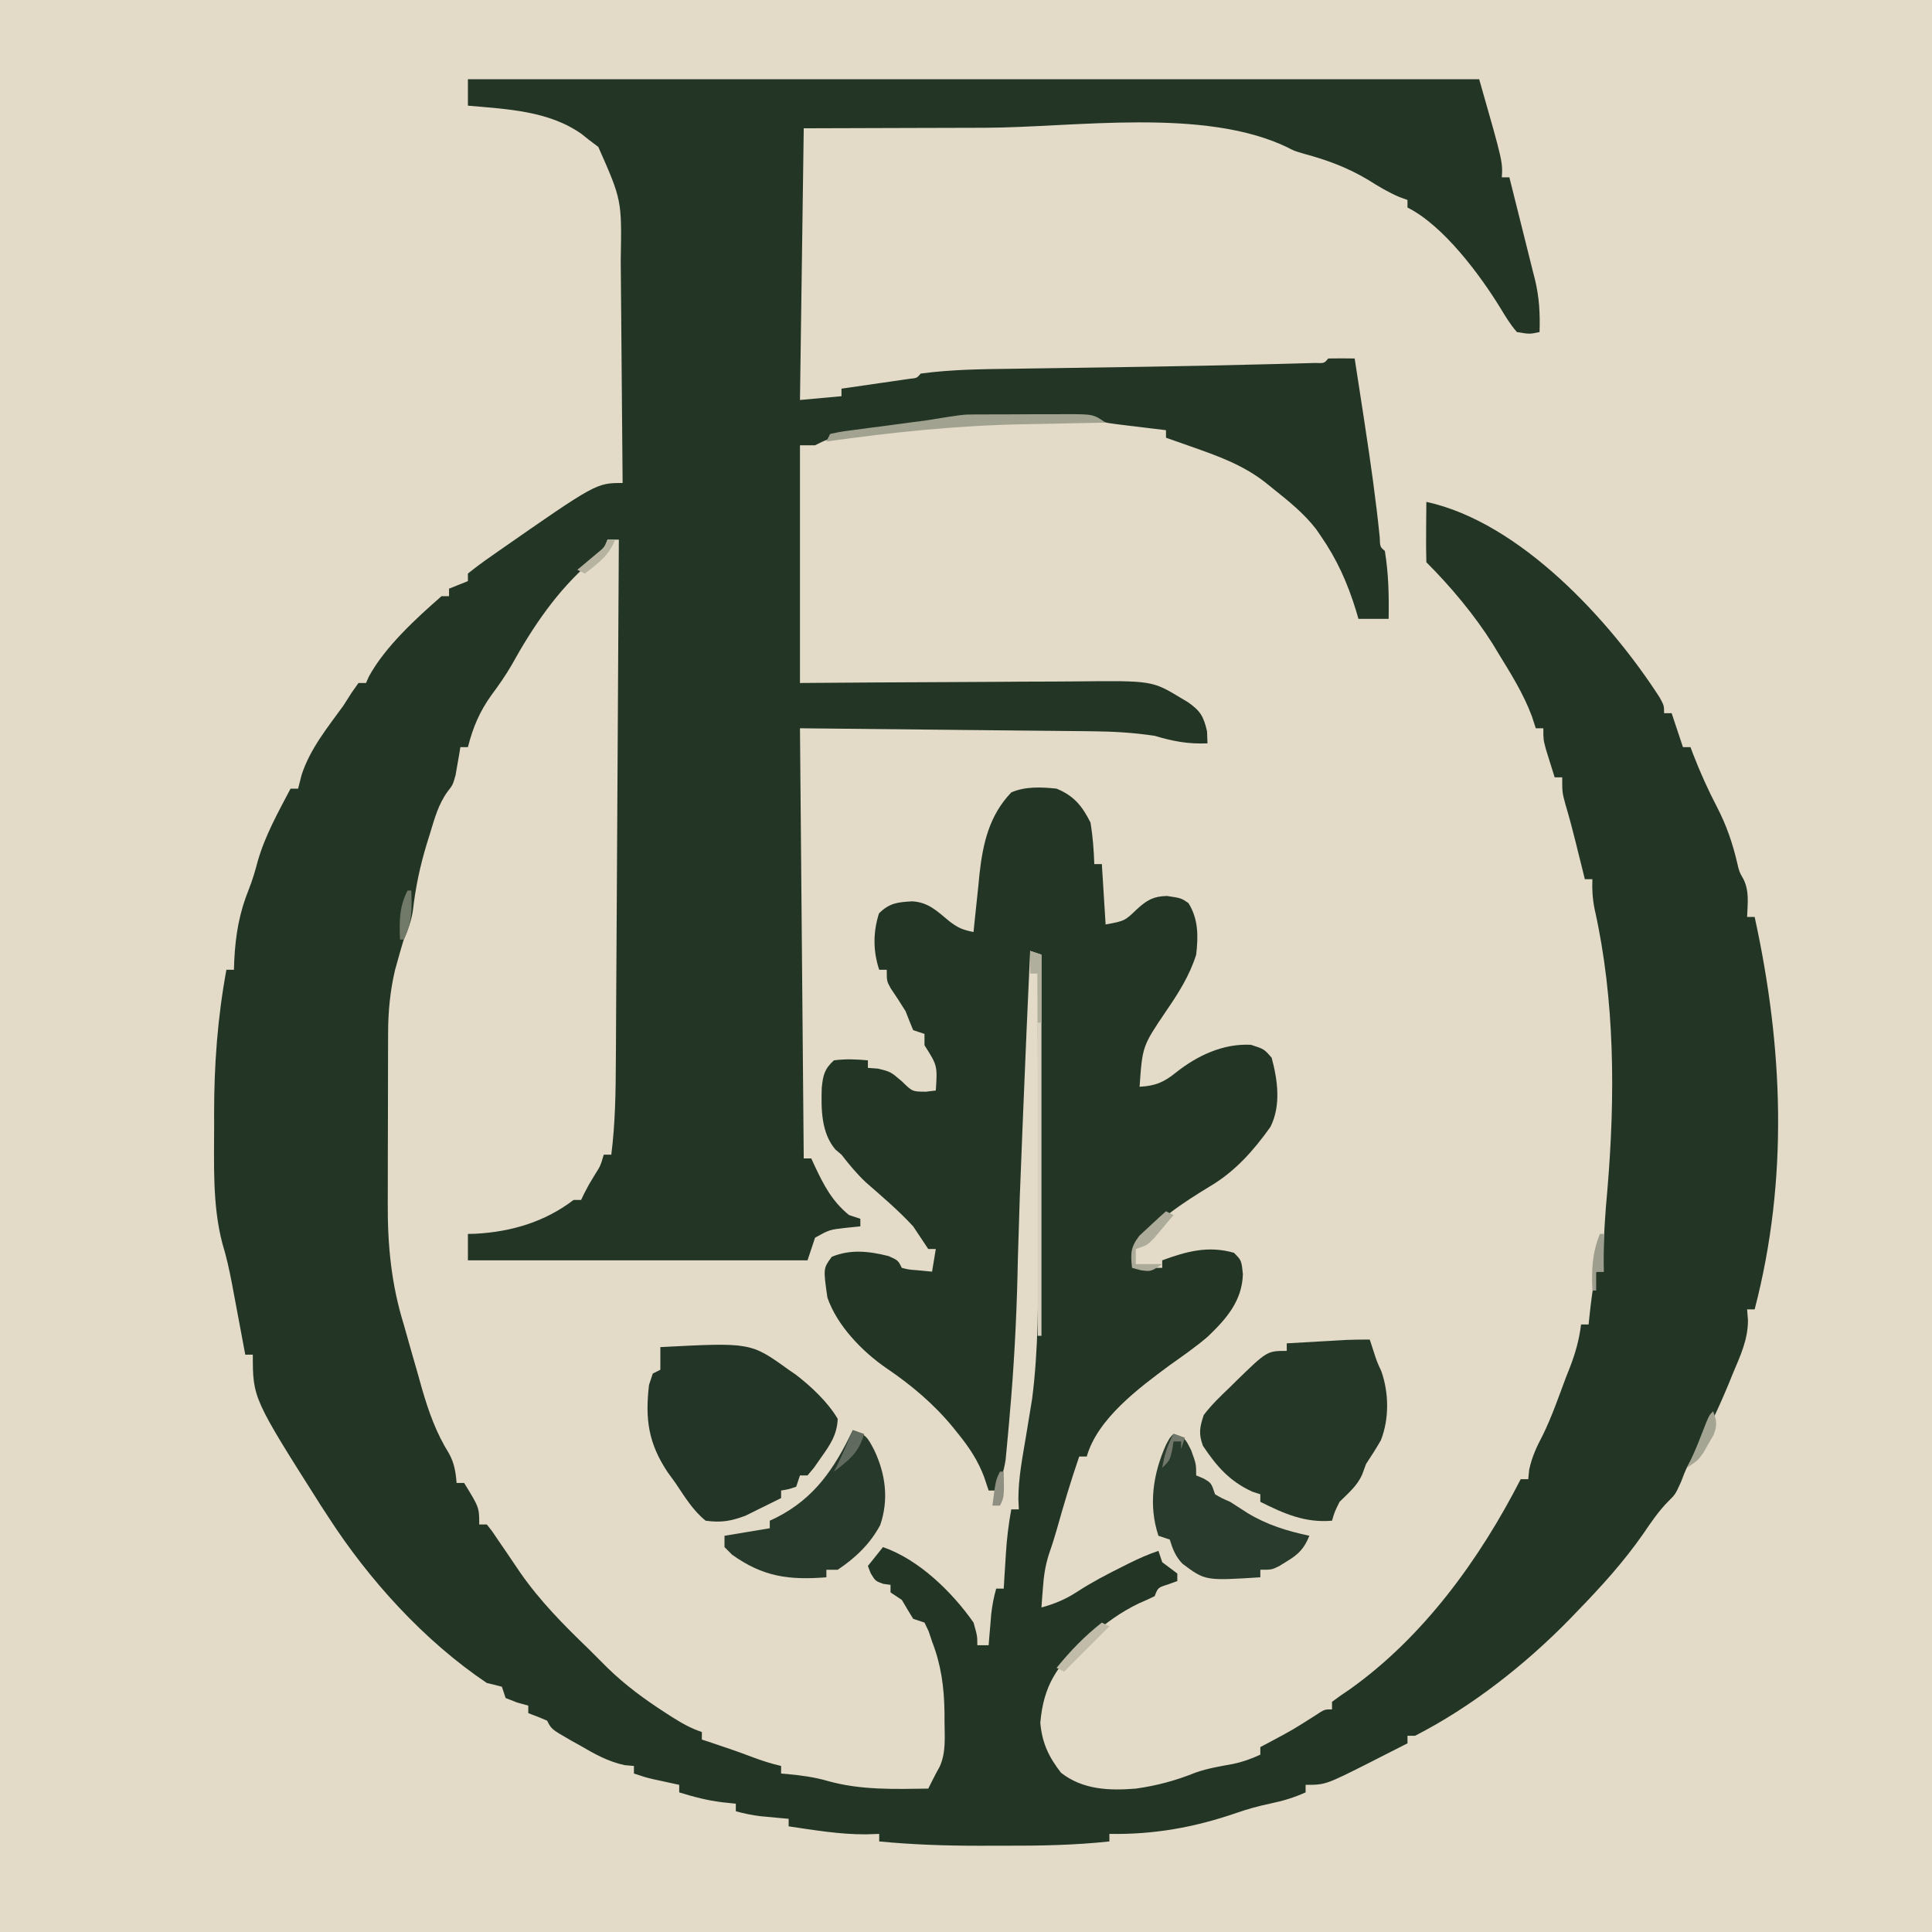
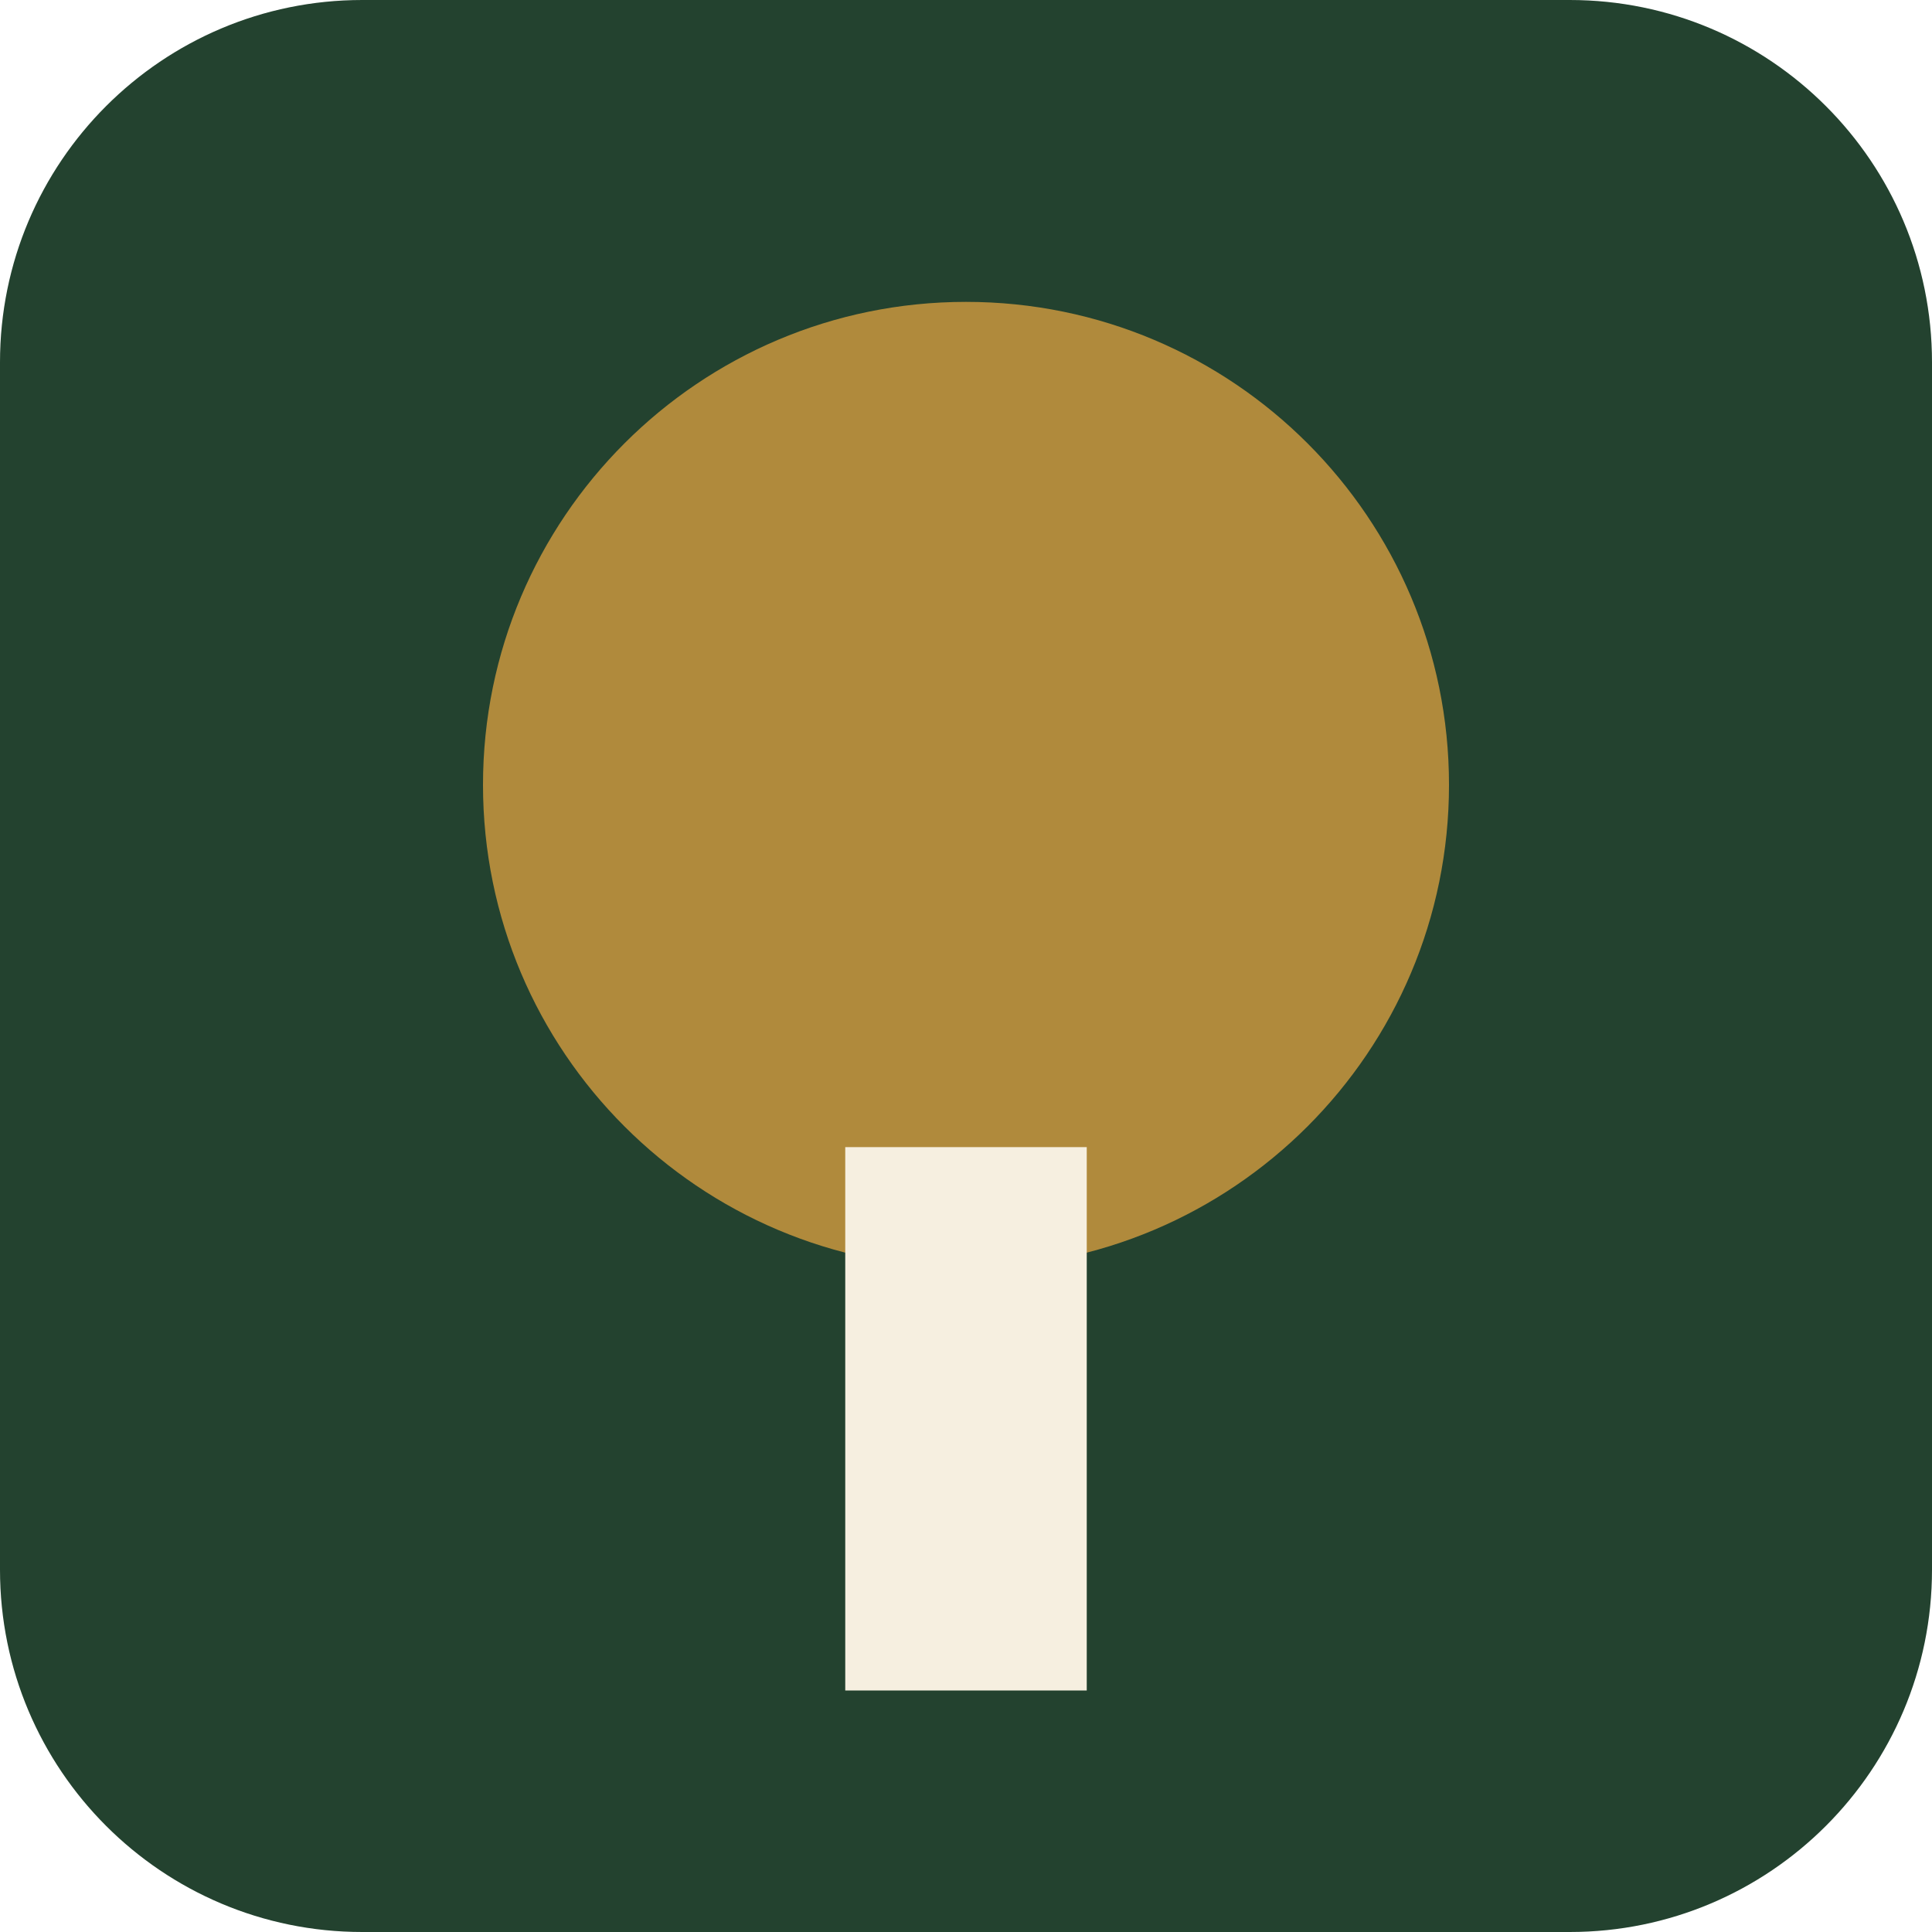
- <svg xmlns="http://www.w3.org/2000/svg" version="1.1" width="512" height="512">
-   <path d="M0 0 C168.96 0 337.92 0 512 0 C512 168.96 512 337.92 512 512 C343.04 512 174.08 512 0 512 C0 343.04 0 174.08 0 0 Z " fill="#E3DAC8" transform="translate(0,0)" />
-   <path d="M0 0 C88.44 0 176.88 0 268 0 C274.25 21.87 274.25 21.87 274 26 C274.66 26 275.32 26 276 26 C277.15 30.55 278.29 35.1 279.42 39.66 C279.8 41.21 280.19 42.75 280.58 44.3 C281.15 46.53 281.7 48.76 282.25 51 C282.51 52.02 282.51 52.02 282.78 53.06 C283.93 57.81 284.15 62.11 284 67 C281.38 67.56 281.38 67.56 278 67 C276.25 65.01 274.98 62.88 273.61 60.62 C268.19 51.79 258.5 38.75 249 34 C249 33.34 249 32.68 249 32 C248.29 31.74 247.58 31.48 246.84 31.21 C243.84 29.93 241.26 28.36 238.5 26.62 C233.1 23.41 227.86 21.46 221.81 19.82 C219 19 219 19 217.12 18.02 C195.06 7.43 160.95 12.76 137.17 12.86 C130.76 12.89 124.36 12.9 117.95 12.91 C108.3 12.93 98.65 12.97 89 13 C88.67 36.76 88.34 60.52 88 85 C91.63 84.67 95.26 84.34 99 84 C99 83.34 99 82.68 99 82 C99.6 81.91 100.2 81.83 100.82 81.74 C103.53 81.35 106.23 80.96 108.94 80.56 C109.88 80.43 110.83 80.29 111.8 80.15 C113.15 79.96 113.15 79.96 114.53 79.75 C115.36 79.63 116.19 79.51 117.05 79.39 C119 79.19 119 79.19 120 78 C128.21 76.89 136.54 76.82 144.81 76.72 C146.61 76.69 146.61 76.69 148.44 76.66 C150.98 76.63 153.53 76.59 156.07 76.55 C162.68 76.46 169.29 76.36 175.9 76.25 C177.2 76.23 178.5 76.21 179.84 76.19 C190 76.02 200.17 75.83 210.33 75.56 C211.85 75.52 213.38 75.48 214.91 75.45 C216.97 75.4 219.04 75.34 221.1 75.28 C222.23 75.25 223.36 75.22 224.52 75.19 C226.94 75.28 226.94 75.28 228 74 C230.33 73.96 232.67 73.96 235 74 C235.8 79.15 236.59 84.29 237.38 89.44 C237.49 90.19 237.61 90.95 237.72 91.72 C239.23 101.58 240.63 111.42 241.64 121.34 C241.72 123.92 241.72 123.92 243 125 C243.99 131.03 244.11 136.9 244 143 C241.36 143 238.72 143 236 143 C235.78 142.25 235.56 141.5 235.34 140.73 C233.09 133.46 230.33 127.26 226 121 C225.6 120.41 225.19 119.82 224.77 119.21 C221.46 114.92 217.27 111.62 213.06 108.25 C212.48 107.78 211.89 107.31 211.29 106.82 C205.29 102.15 198.69 99.82 191.56 97.31 C190.33 96.88 189.09 96.44 187.82 95.99 C186.89 95.66 185.96 95.34 185 95 C185 94.34 185 93.68 185 93 C183.89 92.87 182.78 92.73 181.64 92.6 C180.18 92.42 178.71 92.24 177.25 92.06 C176.52 91.98 175.79 91.89 175.04 91.8 C169.41 91.11 169.41 91.11 167.01 90.47 C164.93 89.98 163.13 89.87 161 89.87 C160.22 89.87 159.45 89.86 158.65 89.86 C157.83 89.86 157 89.87 156.15 89.87 C155.29 89.87 154.44 89.87 153.56 89.86 C151.75 89.86 149.95 89.87 148.15 89.87 C145.38 89.87 142.61 89.87 139.84 89.86 C138.09 89.86 136.34 89.87 134.59 89.87 C133.34 89.86 133.34 89.86 132.07 89.86 C127.9 89.77 127.9 89.77 124 91 C121.95 91.34 119.88 91.63 117.82 91.9 C116.58 92.07 115.34 92.24 114.07 92.41 C111.45 92.76 108.83 93.11 106.21 93.45 C104.97 93.62 103.72 93.79 102.45 93.96 C100.74 94.19 100.74 94.19 98.99 94.42 C96.25 94.95 94.45 95.76 92 97 C90.68 97 89.36 97 88 97 C88 117.79 88 138.58 88 160 C97.68 159.93 97.68 159.93 107.55 159.86 C111.66 159.84 115.76 159.82 119.86 159.8 C126.36 159.78 132.86 159.75 139.37 159.7 C144.61 159.65 149.86 159.63 155.1 159.62 C157.1 159.61 159.09 159.6 161.09 159.58 C181.32 159.37 181.32 159.37 189 164 C189.93 164.55 189.93 164.55 190.87 165.12 C194.14 167.42 194.98 168.9 195.88 172.81 C195.94 174.39 195.94 174.39 196 176 C190.86 176.21 186.9 175.46 182 174 C176.37 173.15 170.89 172.84 165.2 172.79 C164.34 172.78 163.49 172.77 162.61 172.76 C159.88 172.73 157.14 172.71 154.41 172.68 C152.71 172.67 151.01 172.65 149.31 172.63 C143.04 172.56 136.77 172.5 130.5 172.44 C109.46 172.22 109.46 172.22 88 172 C88.33 209.62 88.66 247.24 89 286 C89.66 286 90.32 286 91 286 C91.3 286.66 91.61 287.33 91.92 288.01 C94.38 293.21 96.52 297.34 101 301 C101.99 301.33 102.98 301.66 104 302 C104 302.66 104 303.32 104 304 C102.76 304.12 101.53 304.25 100.25 304.38 C95.82 304.88 95.82 304.88 92 307 C91.34 308.98 90.68 310.96 90 313 C60.3 313 30.6 313 0 313 C0 310.69 0 308.38 0 306 C0.64 305.99 1.29 305.97 1.95 305.96 C11.47 305.45 20.37 302.83 28 297 C28.66 297 29.32 297 30 297 C30.4 296.16 30.4 296.16 30.81 295.31 C32 293 32 293 33.56 290.44 C35.12 287.99 35.12 287.99 36 285 C36.66 285 37.32 285 38 285 C39.07 276.61 39.17 268.27 39.21 259.82 C39.21 258.31 39.22 256.8 39.24 255.29 C39.26 251.23 39.28 247.16 39.3 243.09 C39.33 238.83 39.35 234.57 39.38 230.31 C39.43 222.25 39.47 214.19 39.52 206.14 C39.57 196.96 39.62 187.78 39.68 178.6 C39.79 159.74 39.9 140.87 40 122 C39.01 122 38.02 122 37 122 C36.5 123.49 36.5 123.49 36 125 C34.54 126.33 34.54 126.33 32.62 127.81 C23.81 135.32 17.18 145.13 11.62 155.19 C9.99 158.01 8.19 160.57 6.25 163.19 C3.1 167.56 1.32 171.8 0 177 C-0.66 177 -1.32 177 -2 177 C-2.11 177.68 -2.22 178.35 -2.33 179.05 C-2.49 179.94 -2.65 180.83 -2.81 181.75 C-2.96 182.63 -3.11 183.51 -3.27 184.42 C-4 187 -4 187 -5.38 188.77 C-7.85 192.17 -8.84 195.95 -10.06 199.94 C-10.33 200.78 -10.59 201.63 -10.86 202.5 C-12.67 208.43 -13.89 214.17 -14.58 220.34 C-15.02 223.15 -15.89 225.38 -17 228 C-17.55 229.78 -18.07 231.58 -18.56 233.38 C-18.81 234.27 -19.06 235.16 -19.32 236.09 C-20.6 241.58 -21.13 246.94 -21.15 252.57 C-21.15 253.83 -21.16 255.1 -21.16 256.4 C-21.17 257.76 -21.17 259.12 -21.17 260.48 C-21.17 261.9 -21.17 263.32 -21.18 264.74 C-21.18 267.7 -21.19 270.67 -21.19 273.64 C-21.19 277.41 -21.2 281.18 -21.22 284.95 C-21.23 287.88 -21.23 290.81 -21.23 293.74 C-21.23 295.13 -21.23 296.52 -21.24 297.91 C-21.3 309.01 -20.3 319.36 -17 330 C-16.41 332.09 -15.82 334.18 -15.23 336.27 C-14.55 338.64 -13.87 341.01 -13.19 343.38 C-12.86 344.56 -12.53 345.74 -12.19 346.95 C-10.39 353.15 -8.44 358.67 -5.03 364.16 C-3.61 366.69 -3.22 369.14 -3 372 C-2.34 372 -1.68 372 -1 372 C3 378.5 3 378.5 3 383 C3.66 383 4.32 383 5 383 C6.45 384.8 6.45 384.8 8.12 387.31 C8.75 388.23 9.38 389.15 10.03 390.09 C11.29 391.96 12.56 393.82 13.82 395.69 C19.13 403.32 25.33 409.58 32 416 C33.67 417.67 35.33 419.33 37 421 C41.71 425.59 46.8 429.32 52.31 432.88 C52.92 433.27 53.53 433.66 54.16 434.07 C56.76 435.7 59.08 437.03 62 438 C62 438.66 62 439.32 62 440 C62.84 440.27 62.84 440.27 63.69 440.55 C67.59 441.84 71.47 443.16 75.31 444.62 C77.92 445.6 80.31 446.37 83 447 C83 447.66 83 448.32 83 449 C83.57 449.05 84.14 449.1 84.72 449.15 C88.44 449.51 91.84 449.95 95.44 451 C104.11 453.43 113.06 453.13 122 453 C122.29 452.42 122.58 451.85 122.88 451.25 C123.57 449.86 124.29 448.49 125.05 447.13 C126.72 443.39 126.34 439.48 126.31 435.44 C126.31 434.09 126.31 434.09 126.3 432.72 C126.2 426.12 125.41 420.19 123 414 C122.7 413.1 122.4 412.2 122.09 411.28 C121.73 410.53 121.37 409.77 121 409 C120.01 408.67 119.02 408.34 118 408 C116.98 406.34 115.98 404.68 115 403 C114.01 402.34 113.02 401.68 112 401 C112 400.34 112 399.68 112 399 C111.38 398.92 110.76 398.83 110.12 398.75 C108 398 108 398 106.75 395.94 C106.5 395.3 106.25 394.66 106 394 C107.32 392.35 108.64 390.7 110 389 C119.47 392.26 128.31 400.87 134 409 C135 412.56 135 412.56 135 415 C135.99 415 136.98 415 138 415 C138.06 414.25 138.12 413.5 138.18 412.73 C138.27 411.75 138.35 410.76 138.44 409.75 C138.52 408.78 138.6 407.8 138.68 406.8 C138.95 404.44 139.35 402.28 140 400 C140.66 400 141.32 400 142 400 C142.06 398.99 142.12 397.97 142.18 396.93 C142.27 395.58 142.35 394.23 142.44 392.88 C142.48 392.21 142.52 391.54 142.56 390.86 C142.81 386.85 143.27 382.95 144 379 C144.66 379 145.32 379 146 379 C145.96 378.11 145.92 377.21 145.88 376.29 C145.88 370.58 147.01 364.99 147.94 359.38 C148.31 357.15 148.67 354.93 149.03 352.71 C149.19 351.73 149.35 350.76 149.52 349.75 C151.23 336.39 151.13 323.09 151.1 309.64 C151.1 307.39 151.09 305.14 151.09 302.9 C151.09 297.03 151.08 291.16 151.07 285.29 C151.06 279.28 151.05 273.27 151.05 267.27 C151.04 255.51 151.02 243.76 151 232 C150.34 231.67 149.68 231.34 149 231 C148.33 245.38 147.71 259.76 147.13 274.14 C147.04 276.3 146.95 278.45 146.87 280.61 C146.22 296.51 146.22 296.51 145.75 312.42 C145.74 313.12 145.72 313.82 145.7 314.54 C145.69 315.22 145.67 315.9 145.66 316.6 C145.36 329.2 144.68 341.7 143.56 354.25 C143.5 354.96 143.44 355.68 143.38 356.41 C143.2 358.43 143.01 360.44 142.82 362.45 C142.71 363.6 142.6 364.75 142.49 365.93 C142.02 368.89 141.24 371.28 140 374 C139.34 374 138.68 374 138 374 C137.61 372.82 137.22 371.65 136.81 370.43 C135.16 366.06 132.92 362.68 130 359.06 C129.52 358.46 129.04 357.86 128.54 357.24 C123.44 351.03 117.5 346.05 110.85 341.54 C104.52 337.19 97.8 330.26 95.27 322.86 C94.16 315.13 94.16 315.13 96.44 312.06 C101.42 310 106.36 310.59 111.5 311.88 C114 313 114 313 115 315 C116.9 315.47 116.9 315.47 119.06 315.62 C120.36 315.75 121.66 315.87 123 316 C123.33 314.02 123.66 312.04 124 310 C123.34 310 122.68 310 122 310 C120.66 308.01 119.32 306.01 118 304 C114.11 299.77 109.72 296.06 105.4 292.28 C103.01 290.01 101.03 287.61 99 285 C98.2 284.32 98.2 284.32 97.38 283.62 C93.61 279.18 93.6 272.87 93.77 267.31 C94.1 263.98 94.49 262.28 97 260 C100.04 259.6 102.95 259.71 106 260 C106 260.66 106 261.32 106 262 C106.87 262.06 107.73 262.12 108.62 262.19 C112 263 112 263 115 265.56 C117.8 268.3 117.8 268.3 121.38 268.31 C122.24 268.21 123.11 268.11 124 268 C124.43 261.4 124.43 261.4 121 256 C121 255.01 121 254.02 121 253 C120.01 252.67 119.02 252.34 118 252 C117.3 250.35 116.64 248.68 116 247 C114.72 244.92 113.39 242.89 112.02 240.87 C111 239 111 239 111 236 C110.34 236 109.68 236 109 236 C107.34 231.03 107.36 226 108.94 221.06 C111.72 218.28 113.94 218.08 117.79 217.86 C122.07 218.13 124.38 220.49 127.56 223.12 C129.92 224.94 131.18 225.42 134 226 C134.07 225.28 134.14 224.57 134.21 223.83 C134.54 220.55 134.9 217.28 135.25 214 C135.36 212.87 135.47 211.75 135.58 210.59 C136.48 202.5 138.16 195.09 144 189 C147.67 187.37 152.06 187.58 156 188 C160.59 189.88 162.8 192.6 165 197 C165.61 200.66 165.87 204.29 166 208 C166.66 208 167.32 208 168 208 C168.33 213.28 168.66 218.56 169 224 C174.06 223.06 174.06 223.06 177.31 219.94 C179.97 217.52 181.63 216.54 185.25 216.44 C189 217 189 217 190.94 218.31 C193.62 222.57 193.56 227.15 193 232 C191.24 237.57 188.29 242.21 185 247 C178.75 256.25 178.75 256.25 178 267 C182.18 266.79 184.52 265.78 187.69 263.19 C193.33 258.72 200.16 255.51 207.5 255.88 C211 257 211 257 213 259.31 C214.61 265.24 215.51 271.98 212.69 277.62 C208.27 283.85 203.31 289.45 196.69 293.37 C189.63 297.65 182.21 302.52 177 309 C176.5 312.25 176.5 312.25 177 315 C179.31 315 181.62 315 184 315 C184 314.34 184 313.68 184 313 C190.45 310.62 196.22 309.06 203 311 C205 313 205 313 205.38 316.69 C205.16 323.77 201 328.5 196.11 333.19 C192.85 335.99 189.34 338.41 185.84 340.9 C177.86 346.81 166.82 354.99 164 365 C163.34 365 162.68 365 162 365 C159.76 371.5 157.82 378.05 155.96 384.67 C155.34 386.82 154.66 388.95 153.92 391.06 C152.98 394.06 152.6 396.74 152.38 399.88 C152.3 400.84 152.23 401.81 152.15 402.8 C152.07 403.89 152.07 403.89 152 405 C155.52 404.03 158.46 402.8 161.5 400.81 C165.3 398.34 169.26 396.27 173.31 394.25 C173.92 393.94 174.53 393.64 175.16 393.32 C177.75 392.04 180.26 390.91 183 390 C183.33 390.99 183.66 391.98 184 393 C185.33 394.01 186.66 395.01 188 396 C188 396.66 188 397.32 188 398 C186.79 398.43 186.79 398.43 185.56 398.88 C182.87 399.73 182.87 399.73 182 402 C180.6 402.69 179.18 403.33 177.75 403.94 C173.01 406.23 169.17 409.05 165.19 412.44 C164.65 412.89 164.11 413.35 163.56 413.81 C156.12 420.28 152.55 425.68 151.69 435.56 C152.17 440.9 153.91 444.6 157.19 448.81 C162.97 453.31 169.93 453.57 177 453 C182.6 452.22 187.69 450.84 192.93 448.72 C196.12 447.61 199.4 447.08 202.72 446.47 C205.3 445.94 207.62 445.11 210 444 C210 443.34 210 442.68 210 442 C210.72 441.61 211.45 441.23 212.2 440.83 C218.52 437.46 218.52 437.46 224.56 433.62 C227 432 227 432 229 432 C229 431.34 229 430.68 229 430 C230.5 428.86 232.05 427.79 233.62 426.75 C253.23 412.83 268.14 392.22 279 371 C279.66 371 280.32 371 281 371 C281.08 370.18 281.17 369.35 281.25 368.5 C281.98 365.09 283.2 362.47 284.82 359.4 C287.26 354.43 289.06 349.18 291 344 C291.47 342.81 291.47 342.81 291.95 341.6 C293.46 337.75 294.49 334.11 295 330 C295.66 330 296.32 330 297 330 C297.06 329.41 297.12 328.82 297.18 328.21 C297.62 324.09 298.09 320.04 299 316 C299.66 316 300.32 316 301 316 C300.99 315.42 300.98 314.83 300.96 314.23 C300.89 307.43 301.38 300.77 302 294 C304.05 269.56 303.99 243.95 298.59 219.93 C298.04 217.2 297.89 214.78 298 212 C297.34 212 296.68 212 296 212 C295.73 210.93 295.47 209.85 295.2 208.75 C294.84 207.31 294.48 205.87 294.12 204.44 C293.95 203.73 293.78 203.03 293.6 202.3 C292.75 198.91 291.87 195.57 290.87 192.22 C290 189 290 189 290 185 C289.34 185 288.68 185 288 185 C287.49 183.4 287 181.79 286.5 180.19 C286.22 179.29 285.94 178.4 285.66 177.48 C285 175 285 175 285 172 C284.34 172 283.68 172 283 172 C282.65 170.93 282.3 169.85 281.94 168.75 C279.69 162.76 276.34 157.43 273 152 C272.55 151.25 272.1 150.5 271.63 149.72 C266.74 141.96 260.49 134.49 254 128 C253.93 125.3 253.91 122.63 253.94 119.94 C253.94 119.18 253.95 118.42 253.95 117.64 C253.96 115.76 253.98 113.88 254 112 C278.91 117.42 302.7 143.47 315.81 163.81 C317 166 317 166 317 168 C317.66 168 318.32 168 319 168 C319.99 170.97 320.98 173.94 322 177 C322.66 177 323.32 177 324 177 C324.22 177.58 324.44 178.17 324.66 178.77 C326.55 183.65 328.63 188.3 331.06 192.94 C333.53 197.75 335.14 202.37 336.36 207.62 C336.91 210.01 336.91 210.01 338.07 212.05 C339.63 215.32 339.12 218.42 339 222 C339.66 222 340.32 222 341 222 C348.57 256.56 349.99 291.52 341 326 C340.34 326 339.68 326 339 326 C339.12 327.43 339.12 327.43 339.23 328.88 C339.23 334 337.22 338.29 335.25 342.94 C334.9 343.79 334.55 344.65 334.2 345.53 C331.49 352.09 328.52 358.44 324.94 364.56 C322.92 367.97 322.92 367.97 321.5 371.69 C320 375 320 375 318.19 376.8 C315.56 379.44 313.58 382.38 311.5 385.44 C306.29 392.92 300.34 399.47 294 406 C293.33 406.7 292.66 407.4 291.96 408.12 C280.25 420.11 265.96 431.35 251 439 C250.34 439 249.68 439 249 439 C249 439.66 249 440.32 249 441 C246.5 442.28 244 443.55 241.5 444.81 C240.8 445.17 240.11 445.53 239.39 445.89 C227.29 452 227.29 452 222 452 C222 452.66 222 453.32 222 454 C218.96 455.37 216 456.26 212.75 456.94 C209.64 457.59 206.69 458.39 203.69 459.44 C192.56 463.28 181.76 465.21 170 465 C170 465.66 170 466.32 170 467 C160.8 467.99 151.67 468.16 142.43 468.13 C140.07 468.13 137.71 468.13 135.35 468.14 C126.52 468.14 117.8 467.85 109 467 C109 466.34 109 465.68 109 465 C107.24 465.06 107.24 465.06 105.44 465.12 C98.56 465.15 91.78 464 85 463 C85 462.34 85 461.68 85 461 C84.32 460.94 83.65 460.88 82.95 460.82 C82.06 460.73 81.17 460.65 80.25 460.56 C79.37 460.48 78.49 460.4 77.58 460.32 C75.31 460.04 73.2 459.61 71 459 C71 458.34 71 457.68 71 457 C69.82 456.88 68.65 456.75 67.44 456.62 C63.46 456.14 59.82 455.19 56 454 C56 453.34 56 452.68 56 452 C55.39 451.87 54.77 451.73 54.14 451.6 C53.33 451.42 52.52 451.24 51.69 451.06 C50.49 450.8 50.49 450.8 49.26 450.54 C47 450 47 450 44 449 C44 448.34 44 447.68 44 447 C43.18 446.93 42.36 446.85 41.52 446.78 C37.04 445.79 33.62 443.85 29.69 441.56 C28.96 441.15 28.23 440.75 27.48 440.33 C22.14 437.27 22.14 437.27 21 435 C19.36 434.28 17.69 433.61 16 433 C16 432.34 16 431.68 16 431 C15.03 430.73 14.06 430.46 13.06 430.19 C12.05 429.8 11.04 429.4 10 429 C9.5 427.51 9.5 427.51 9 426 C7.67 425.64 6.34 425.31 5 425 C-11.58 413.85 -26.21 397.71 -37 381 C-37.63 380.03 -38.27 379.06 -38.92 378.06 C-57 349.55 -57 349.55 -57 338 C-57.66 338 -58.32 338 -59 338 C-59.19 336.96 -59.39 335.92 -59.59 334.85 C-60.38 330.57 -61.19 326.28 -62 322 C-62.19 321 -62.38 319.99 -62.57 318.96 C-63.26 315.41 -63.99 312.02 -65.06 308.56 C-67.77 298.28 -67.24 287.26 -67.25 276.69 C-67.25 275.9 -67.25 275.11 -67.26 274.3 C-67.27 261.33 -66.36 248.78 -64 236 C-63.34 236 -62.68 236 -62 236 C-61.97 235.19 -61.95 234.38 -61.92 233.54 C-61.57 226.68 -60.61 220.97 -58.03 214.6 C-57.06 212.14 -56.36 209.74 -55.69 207.19 C-53.73 200.39 -50.28 194.23 -47 188 C-46.34 188 -45.68 188 -45 188 C-44.69 186.78 -44.38 185.57 -44.06 184.31 C-41.78 177.38 -37.23 171.85 -33 166 C-32.28 164.87 -31.56 163.74 -30.84 162.61 C-30.23 161.75 -29.63 160.89 -29 160 C-28.34 160 -27.68 160 -27 160 C-26.75 159.44 -26.51 158.87 -26.25 158.29 C-21.92 150.37 -13.76 142.92 -7 137 C-6.34 137 -5.68 137 -5 137 C-5 136.34 -5 135.68 -5 135 C-2.53 134.01 -2.53 134.01 0 133 C0 132.34 0 131.68 0 131 C2.01 129.39 4.01 127.9 6.12 126.44 C7.07 125.78 7.07 125.78 8.03 125.1 C34.02 107 34.02 107 41 107 C40.94 97.56 40.86 88.12 40.76 78.68 C40.72 74.29 40.68 69.91 40.65 65.52 C40.63 61.28 40.59 57.04 40.54 52.8 C40.52 51.19 40.51 49.58 40.5 47.97 C40.79 32.04 40.79 32.04 34.56 17.94 C33.72 17.3 32.87 16.66 32 16 C31.38 15.51 30.77 15.02 30.13 14.51 C21.41 8.34 10.29 7.92 0 7 C0 4.69 0 2.38 0 0 Z " fill="#233626" transform="translate(124,21)" />
-   <path d="M0 0 C0.29 0.89 0.58 1.77 0.88 2.69 C1.9 5.87 1.9 5.87 3.04 8.32 C5.09 14.06 5.19 20.98 2.95 26.67 C1.71 28.85 0.38 30.91 -1 33 C-1.33 33.91 -1.66 34.81 -2 35.75 C-3.37 38.82 -5.63 40.63 -8 43 C-9.32 45.67 -9.32 45.67 -10 48 C-17.12 48.62 -22.7 46.15 -29 43 C-29 42.34 -29 41.68 -29 41 C-29.7 40.77 -30.4 40.55 -31.12 40.31 C-37.15 37.56 -40.61 33.54 -44.21 28.16 C-45.39 24.92 -45.08 23.29 -44 20 C-41.99 17.35 -39.66 15.1 -37.25 12.81 C-36.63 12.2 -36.01 11.58 -35.37 10.95 C-27.2 3 -27.2 3 -22 3 C-22 2.34 -22 1.68 -22 1 C-19.08 0.83 -16.17 0.67 -13.25 0.5 C-12.43 0.45 -11.6 0.4 -10.75 0.36 C-9.55 0.29 -9.55 0.29 -8.33 0.22 C-7.59 0.18 -6.86 0.13 -6.11 0.09 C-4.07 0 -2.04 0 0 0 Z " fill="#253828" transform="translate(363,355)" />
-   <path d="M0 0 C23.95 -1.25 23.95 -1.25 34 6 C34.59 6.41 35.19 6.81 35.8 7.23 C39.89 10.33 44.37 14.56 47 19 C46.84 23.22 44.97 25.94 42.56 29.31 C41.95 30.2 41.33 31.08 40.69 31.99 C40.13 32.65 39.58 33.32 39 34 C38.34 34 37.68 34 37 34 C36.67 34.99 36.34 35.98 36 37 C33.94 37.69 33.94 37.69 32 38 C32 38.66 32 39.32 32 40 C29.99 41.02 27.96 42.01 25.94 43 C24.81 43.56 23.69 44.11 22.53 44.69 C18.65 46.13 16.1 46.56 12 46 C8.61 43.27 6.42 39.59 4 36 C3.32 35.06 2.64 34.12 1.94 33.16 C-3.17 25.5 -4.07 19.1 -3 10 C-2.67 9.01 -2.34 8.02 -2 7 C-1.34 6.67 -0.68 6.34 0 6 C0 4.02 0 2.04 0 0 Z " fill="#233526" transform="translate(175,357)" />
-   <path d="M0 0 C3.64 1.21 3.93 2.01 5.69 5.31 C8.69 11.66 9.58 18.39 7.27 25.14 C4.61 30.15 0.66 33.89 -4 37 C-4.99 37 -5.98 37 -7 37 C-7 37.66 -7 38.32 -7 39 C-16.96 39.78 -23.78 38.88 -32 33 C-32.66 32.34 -33.32 31.68 -34 31 C-34 30.01 -34 29.02 -34 28 C-30.04 27.34 -26.08 26.68 -22 26 C-22 25.34 -22 24.68 -22 24 C-21.43 23.73 -20.86 23.46 -20.28 23.19 C-10.06 18 -4.85 10.11 0 0 Z " fill="#27392A" transform="translate(226,379)" />
-   <path d="M0 0 C3 1 3 1 4.69 4.38 C6 8 6 8 6 11 C6.64 11.27 7.28 11.54 7.94 11.81 C10 13 10 13 11 16 C12.82 17.06 12.82 17.06 15 18 C16.52 18.97 18.04 19.95 19.56 20.94 C24.8 24.13 30.03 25.71 36 27 C34.61 30.38 33.18 31.87 30.06 33.75 C29.37 34.18 28.68 34.61 27.97 35.05 C26 36 26 36 23 36 C23 36.66 23 37.32 23 38 C8.42 38.92 8.42 38.92 2.41 34.44 C0.53 32.52 -0.22 30.55 -1 28 C-1.99 27.67 -2.98 27.34 -4 27 C-6.71 18.88 -5.42 10.48 -1.97 2.83 C-1 1 -1 1 0 0 Z " fill="#293B2C" transform="translate(311,380)" />
-   <path d="M0 0 C0.85 -0 1.71 -0.01 2.59 -0.01 C4.39 -0.02 6.2 -0.02 8.01 -0.02 C10.77 -0.02 13.53 -0.04 16.3 -0.06 C18.05 -0.06 19.81 -0.06 21.56 -0.06 C22.39 -0.07 23.21 -0.08 24.07 -0.08 C31.15 -0.06 31.15 -0.06 34.41 2.17 C33.3 2.19 32.19 2.21 31.04 2.23 C26.82 2.31 22.59 2.39 18.37 2.49 C16.56 2.52 14.75 2.56 12.94 2.59 C-4.75 2.9 -22.08 4.71 -39.59 7.17 C-39.26 6.51 -38.93 5.85 -38.59 5.17 C-35.93 4.59 -35.93 4.59 -32.43 4.13 C-31.18 3.96 -29.93 3.79 -28.64 3.62 C-27.31 3.45 -25.98 3.28 -24.65 3.11 C-22.06 2.77 -19.46 2.42 -16.87 2.07 C-15.14 1.85 -15.14 1.85 -13.37 1.62 C-3.38 0 -3.38 0 0 0 Z " fill="#A2A291" transform="translate(258.5859,109.832)" />
-   <path d="M0 0 C0.99 0.33 1.98 0.66 3 1 C3 34.33 3 67.66 3 102 C2.67 102 2.34 102 2 102 C2 70.32 2 38.64 2 6 C1.34 6 0.68 6 0 6 C0 4.02 0 2.04 0 0 Z " fill="#D8D1BF" transform="translate(273,252)" />
-   <path d="M0 0 C0.66 0.33 1.32 0.66 2 1 C0.9 2.32 -0.2 3.63 -1.31 4.94 C-1.93 5.67 -2.54 6.4 -3.18 7.15 C-5 9 -5 9 -8 10 C-8 11.32 -8 12.64 -8 14 C-5.69 14 -3.38 14 -1 14 C-4 16 -4 16 -6.69 15.62 C-7.45 15.42 -8.21 15.21 -9 15 C-9.4 11.19 -9.42 9.54 -7.03 6.45 C-6.2 5.68 -5.36 4.91 -4.5 4.12 C-3.66 3.34 -2.83 2.56 -1.97 1.76 C-1.32 1.18 -0.67 0.6 0 0 Z " fill="#ADAC9B" transform="translate(309,321)" />
-   <path d="M0 0 C0.66 0.33 1.32 0.66 2 1 C-1.96 4.96 -5.92 8.92 -10 13 C-10.66 12.67 -11.32 12.34 -12 12 C-8.32 7.47 -4.59 3.61 0 0 Z " fill="#C0BCA9" transform="translate(292,430)" />
-   <path d="M0 0 C0.99 0.33 1.98 0.66 3 1 C3 6.94 3 12.88 3 19 C2.67 19 2.34 19 2 19 C2 14.71 2 10.42 2 6 C1.34 6 0.68 6 0 6 C0 4.02 0 2.04 0 0 Z " fill="#B0AE9C" transform="translate(273,252)" />
-   <path d="M0 0 C0.99 0.33 1.98 0.66 3 1 C1.57 6.01 -0.98 7.94 -5 11 C-4.73 10.48 -4.46 9.97 -4.19 9.44 C-2.68 6.34 -1.34 3.18 0 0 Z " fill="#616A5E" transform="translate(226,379)" />
-   <path d="M0 0 C0.97 2.58 1.12 3.68 0.11 6.29 C-0.34 7.06 -0.79 7.83 -1.25 8.62 C-1.91 9.79 -1.91 9.79 -2.58 10.98 C-4 13 -4 13 -7 15 C-6.71 14.45 -6.43 13.89 -6.13 13.32 C-4.52 10.01 -3.24 6.58 -1.9 3.14 C-1 1 -1 1 0 0 Z " fill="#A4A593" transform="translate(454,374)" />
-   <path d="M0 0 C0.33 0 0.66 0 1 0 C1 3.3 1 6.6 1 10 C0.34 10 -0.32 10 -1 10 C-1 11.65 -1 13.3 -1 15 C-1.33 15 -1.66 15 -2 15 C-2.22 9.56 -2.1 5.13 0 0 Z " fill="#9D9E8E" transform="translate(424,327)" />
-   <path d="M0 0 C0.66 0 1.32 0 2 0 C0.42 4.27 -2.51 6.27 -6 9 C-6.66 8.67 -7.32 8.34 -8 8 C-7.51 7.59 -7.01 7.18 -6.5 6.76 C-5.86 6.22 -5.22 5.68 -4.56 5.12 C-3.92 4.59 -3.29 4.06 -2.63 3.51 C-0.89 2.08 -0.89 2.08 0 0 Z " fill="#B6B4A1" transform="translate(161,143)" />
-   <path d="M0 0 C0.33 0 0.66 0 1 0 C1.17 4.92 1.25 8.5 -1 13 C-1.33 13 -1.66 13 -2 13 C-2.17 8.08 -2.25 4.5 0 0 Z " fill="#717968" transform="translate(108,236)" />
-   <path d="M0 0 C0.99 0.33 1.98 0.66 3 1 C2.67 1.99 2.34 2.98 2 4 C2 3.34 2 2.68 2 2 C1.34 2 0.68 2 0 2 C-0.12 2.78 -0.25 3.57 -0.38 4.38 C-1 7 -1 7 -3 9 C-2.44 5.66 -1.65 2.97 0 0 Z " fill="#71776A" transform="translate(311,380)" />
-   <path d="M0 0 C0.33 0 0.66 0 1 0 C1.12 6.75 1.12 6.75 0 9 C-0.66 9 -1.32 9 -2 9 C-1.12 2.25 -1.12 2.25 0 0 Z " fill="#8F9082" transform="translate(265,390)" />
+ <svg xmlns="http://www.w3.org/2000/svg" viewBox="0 0 64 64">
+   <rect width="64" height="64" rx="12" fill="#23422f" />
+   <circle cx="32" cy="26" r="16" fill="#b08a3c" />
+   <rect x="28" y="38" width="8" height="18" fill="#f6efe0" />
</svg>
